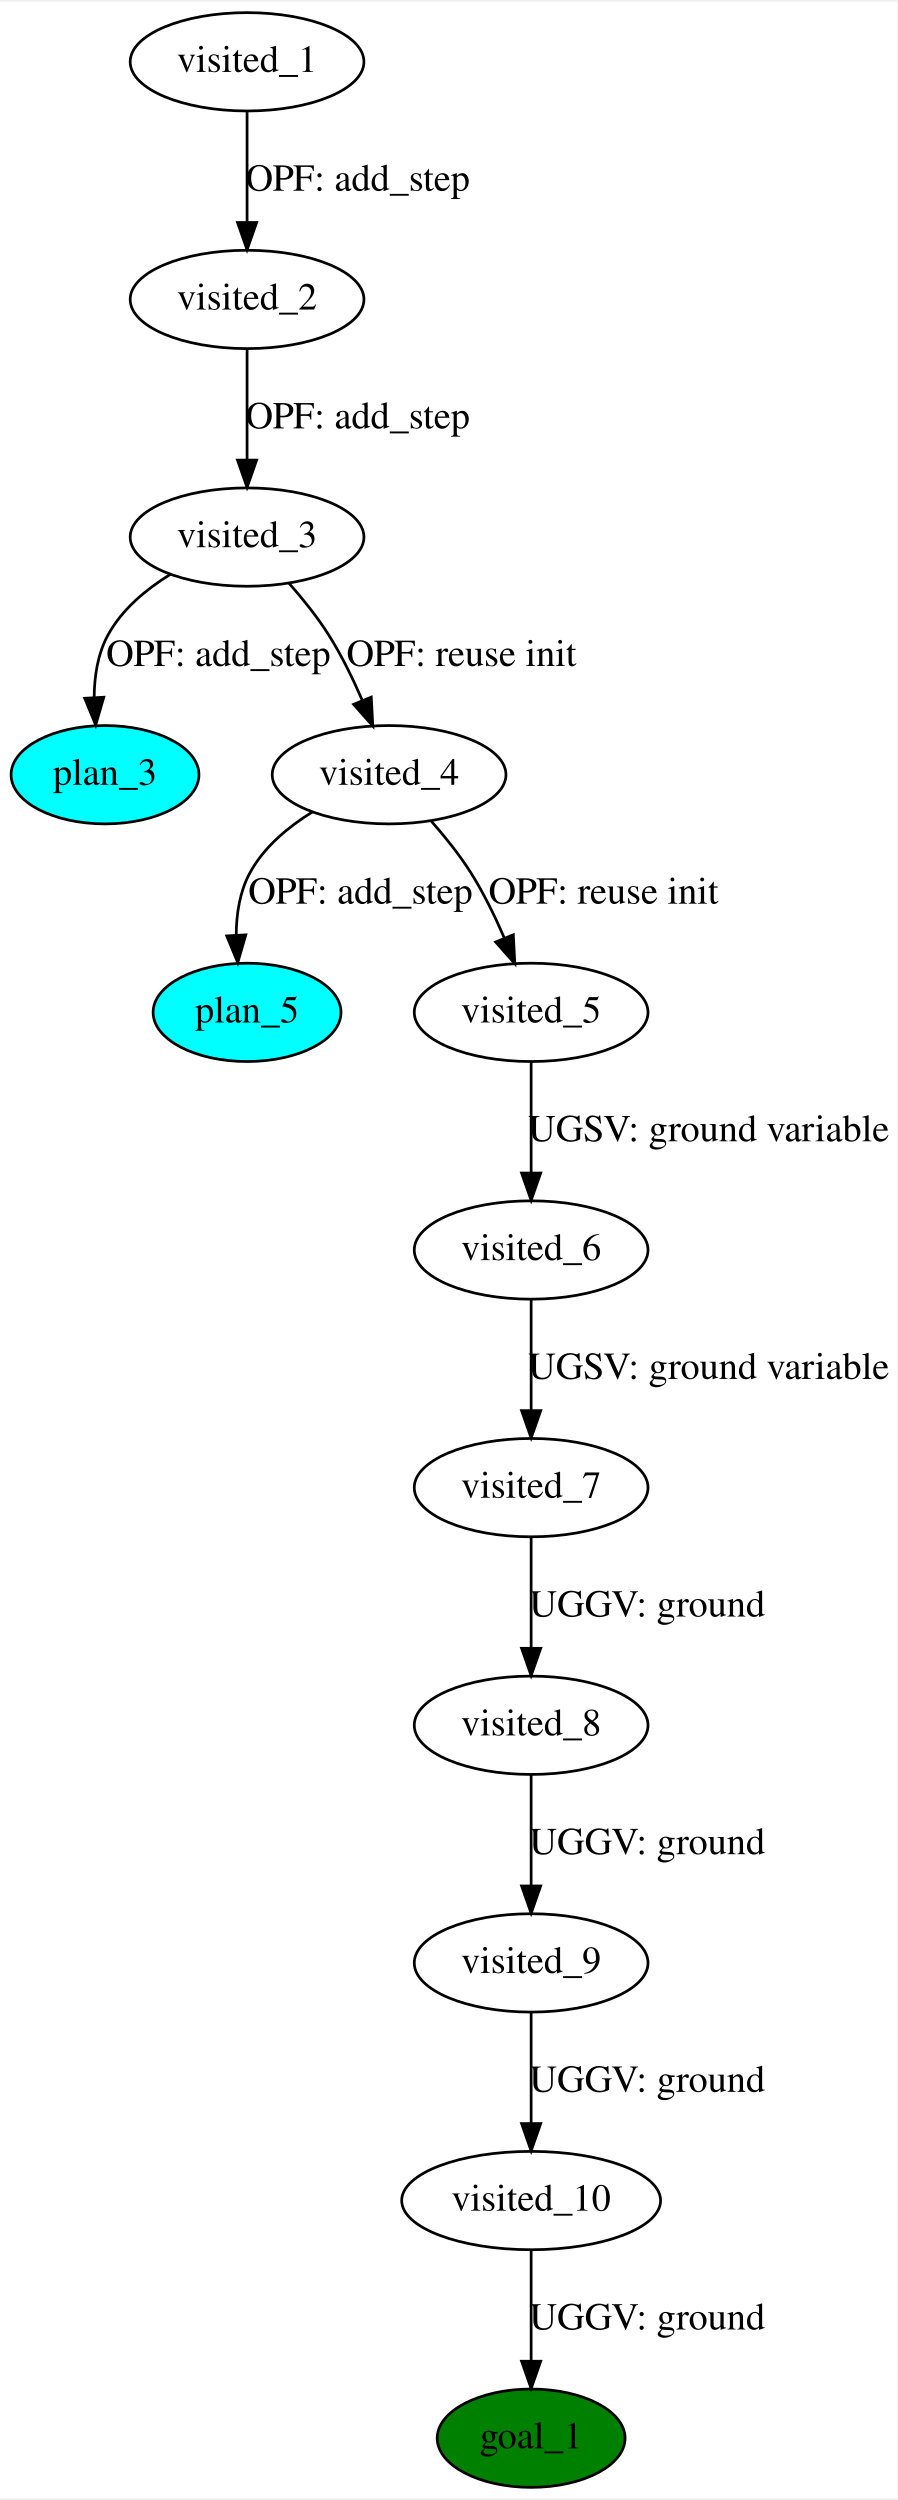
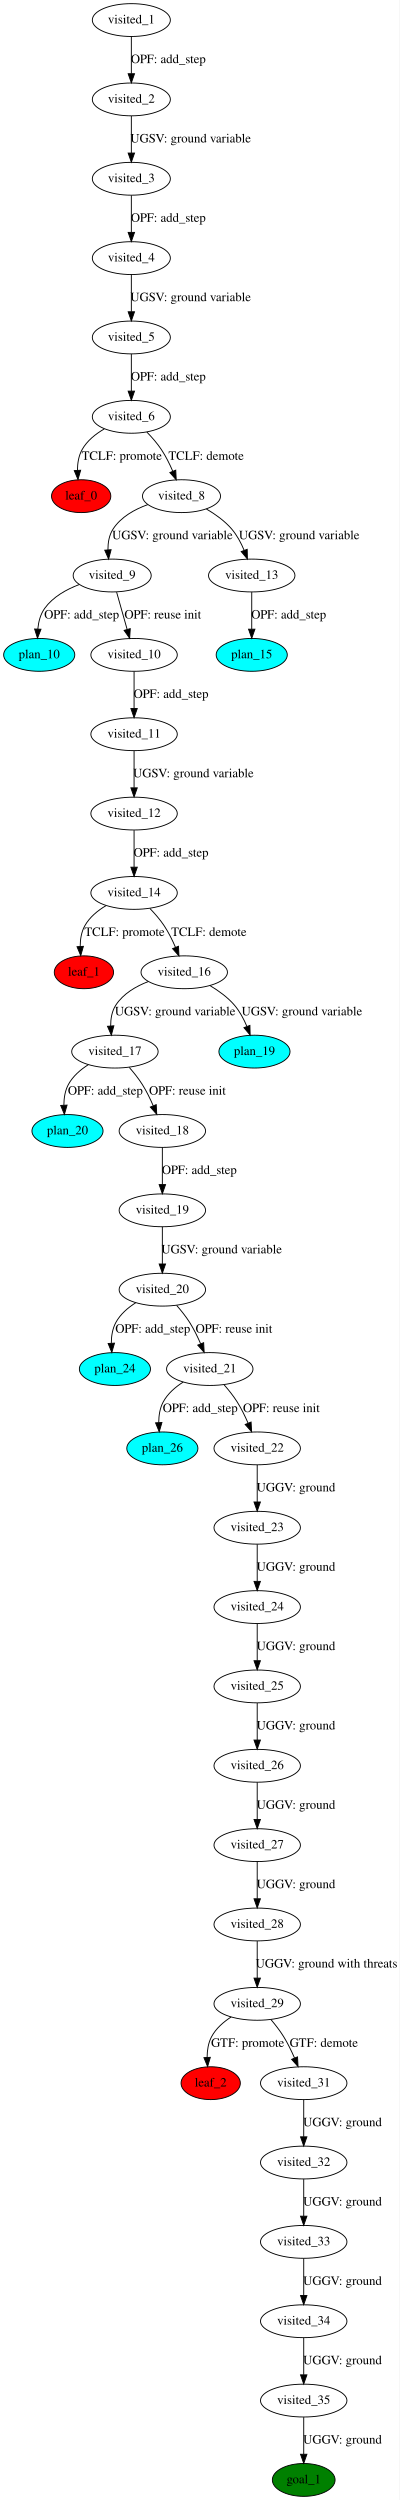
- <svg xmlns="http://www.w3.org/2000/svg" width="328pt" height="914pt" viewBox="0.00 0.00 328.45 914.00">
-   <g id="graph0" class="graph" transform="scale(1 1) rotate(0) translate(4 910)">
-     <polygon fill="white" stroke="transparent" points="-4,4 -4,-910 324.45,-910 324.45,4 -4,4" />
+ <svg xmlns="http://www.w3.org/2000/svg" width="438pt" height="2741pt" viewBox="0.00 0.00 438.00 2741.00">
+   <g id="graph0" class="graph" transform="scale(1 1) rotate(0) translate(4 2737)">
+     <polygon fill="white" stroke="transparent" points="-4,4 -4,-2737 434,-2737 434,4 -4,4" />
    <g id="node1" class="node">
-       <ellipse fill="white" stroke="black" cx="86.45" cy="-888" rx="42.79" ry="18" />
-       <text text-anchor="middle" x="86.45" y="-884.3" font-family="Times,serif" font-size="14.00">visited_1</text>
+       <ellipse fill="white" stroke="black" cx="140" cy="-2715" rx="42.79" ry="18" />
+       <text text-anchor="middle" x="140" y="-2711.3" font-family="Times,serif" font-size="14.00">visited_1</text>
    </g>
    <g id="node2" class="node">
-       <ellipse fill="white" stroke="black" cx="86.45" cy="-801" rx="42.79" ry="18" />
-       <text text-anchor="middle" x="86.45" y="-797.3" font-family="Times,serif" font-size="14.00">visited_2</text>
+       <ellipse fill="white" stroke="black" cx="140" cy="-2628" rx="42.79" ry="18" />
+       <text text-anchor="middle" x="140" y="-2624.3" font-family="Times,serif" font-size="14.00">visited_2</text>
    </g>
    <g id="edge1" class="edge">
-       <path fill="none" stroke="black" d="M86.45,-869.8C86.45,-858.16 86.45,-842.55 86.45,-829.24" />
-       <polygon fill="black" stroke="black" points="89.95,-829.18 86.45,-819.18 82.95,-829.18 89.95,-829.18" />
-       <text text-anchor="middle" x="126.95" y="-840.8" font-family="Times,serif" font-size="14.00">OPF: add_step</text>
+       <path fill="none" stroke="black" d="M140,-2696.8C140,-2685.16 140,-2669.55 140,-2656.24" />
+       <polygon fill="black" stroke="black" points="143.5,-2656.18 140,-2646.18 136.5,-2656.18 143.5,-2656.18" />
+       <text text-anchor="middle" x="180.5" y="-2667.8" font-family="Times,serif" font-size="14.00">OPF: add_step</text>
    </g>
    <g id="node3" class="node">
-       <ellipse fill="white" stroke="black" cx="86.45" cy="-714" rx="42.79" ry="18" />
-       <text text-anchor="middle" x="86.45" y="-710.3" font-family="Times,serif" font-size="14.00">visited_3</text>
+       <ellipse fill="white" stroke="black" cx="140" cy="-2541" rx="42.79" ry="18" />
+       <text text-anchor="middle" x="140" y="-2537.3" font-family="Times,serif" font-size="14.00">visited_3</text>
    </g>
    <g id="edge2" class="edge">
-       <path fill="none" stroke="black" d="M86.45,-782.8C86.45,-771.16 86.45,-755.55 86.45,-742.24" />
-       <polygon fill="black" stroke="black" points="89.95,-742.18 86.45,-732.18 82.95,-742.18 89.95,-742.18" />
-       <text text-anchor="middle" x="126.95" y="-753.8" font-family="Times,serif" font-size="14.00">OPF: add_step</text>
+       <path fill="none" stroke="black" d="M140,-2609.8C140,-2598.16 140,-2582.55 140,-2569.24" />
+       <polygon fill="black" stroke="black" points="143.5,-2569.18 140,-2559.18 136.5,-2569.18 143.5,-2569.18" />
+       <text text-anchor="middle" x="205" y="-2580.8" font-family="Times,serif" font-size="14.00">UGSV: ground variable</text>
    </g>
    <g id="node4" class="node">
-       <ellipse fill="cyan" stroke="black" cx="34.45" cy="-627" rx="34.39" ry="18" />
-       <text text-anchor="middle" x="34.45" y="-623.3" font-family="Times,serif" font-size="14.00">plan_3</text>
+       <ellipse fill="white" stroke="black" cx="140" cy="-2454" rx="42.79" ry="18" />
+       <text text-anchor="middle" x="140" y="-2450.3" font-family="Times,serif" font-size="14.00">visited_4</text>
    </g>
    <g id="edge3" class="edge">
-       <path fill="none" stroke="black" d="M58.39,-700.38C49.44,-694.86 40.55,-687.45 35.45,-678 31.76,-671.17 30.53,-663.02 30.48,-655.29" />
-       <polygon fill="black" stroke="black" points="33.99,-655.37 31.04,-645.19 27,-654.99 33.99,-655.37" />
-       <text text-anchor="middle" x="75.95" y="-666.8" font-family="Times,serif" font-size="14.00">OPF: add_step</text>
+       <path fill="none" stroke="black" d="M140,-2522.8C140,-2511.16 140,-2495.55 140,-2482.24" />
+       <polygon fill="black" stroke="black" points="143.5,-2482.18 140,-2472.18 136.5,-2482.18 143.5,-2482.18" />
+       <text text-anchor="middle" x="180.5" y="-2493.8" font-family="Times,serif" font-size="14.00">OPF: add_step</text>
    </g>
    <g id="node5" class="node">
-       <ellipse fill="white" stroke="black" cx="138.45" cy="-627" rx="42.79" ry="18" />
-       <text text-anchor="middle" x="138.45" y="-623.3" font-family="Times,serif" font-size="14.00">visited_4</text>
+       <ellipse fill="white" stroke="black" cx="140" cy="-2367" rx="42.79" ry="18" />
+       <text text-anchor="middle" x="140" y="-2363.3" font-family="Times,serif" font-size="14.00">visited_5</text>
    </g>
    <g id="edge4" class="edge">
-       <path fill="none" stroke="black" d="M101.85,-697.05C106.9,-691.32 112.27,-684.64 116.45,-678 121.06,-670.66 125.19,-662.19 128.58,-654.33" />
-       <polygon fill="black" stroke="black" points="131.92,-655.41 132.48,-644.83 125.45,-652.76 131.92,-655.41" />
-       <text text-anchor="middle" x="164.95" y="-666.8" font-family="Times,serif" font-size="14.00">OPF: reuse init</text>
+       <path fill="none" stroke="black" d="M140,-2435.8C140,-2424.16 140,-2408.55 140,-2395.24" />
+       <polygon fill="black" stroke="black" points="143.5,-2395.18 140,-2385.18 136.5,-2395.18 143.5,-2395.18" />
+       <text text-anchor="middle" x="205" y="-2406.8" font-family="Times,serif" font-size="14.00">UGSV: ground variable</text>
    </g>
    <g id="node6" class="node">
-       <ellipse fill="cyan" stroke="black" cx="86.45" cy="-540" rx="34.39" ry="18" />
-       <text text-anchor="middle" x="86.45" y="-536.3" font-family="Times,serif" font-size="14.00">plan_5</text>
+       <ellipse fill="white" stroke="black" cx="140" cy="-2280" rx="42.79" ry="18" />
+       <text text-anchor="middle" x="140" y="-2276.3" font-family="Times,serif" font-size="14.00">visited_6</text>
    </g>
    <g id="edge5" class="edge">
-       <path fill="none" stroke="black" d="M110.39,-613.38C101.44,-607.86 92.55,-600.45 87.45,-591 83.76,-584.17 82.53,-576.02 82.48,-568.29" />
-       <polygon fill="black" stroke="black" points="85.99,-568.37 83.04,-558.19 79,-567.99 85.99,-568.37" />
-       <text text-anchor="middle" x="127.95" y="-579.8" font-family="Times,serif" font-size="14.00">OPF: add_step</text>
+       <path fill="none" stroke="black" d="M140,-2348.8C140,-2337.16 140,-2321.55 140,-2308.24" />
+       <polygon fill="black" stroke="black" points="143.5,-2308.18 140,-2298.18 136.5,-2308.18 143.5,-2308.18" />
+       <text text-anchor="middle" x="180.5" y="-2319.8" font-family="Times,serif" font-size="14.00">OPF: add_step</text>
    </g>
    <g id="node7" class="node">
-       <ellipse fill="white" stroke="black" cx="190.45" cy="-540" rx="42.79" ry="18" />
-       <text text-anchor="middle" x="190.45" y="-536.3" font-family="Times,serif" font-size="14.00">visited_5</text>
+       <ellipse fill="red" stroke="black" cx="85" cy="-2193" rx="32.49" ry="18" />
+       <text text-anchor="middle" x="85" y="-2189.3" font-family="Times,serif" font-size="14.00">leaf_0</text>
    </g>
    <g id="edge6" class="edge">
-       <path fill="none" stroke="black" d="M153.85,-610.05C158.9,-604.32 164.27,-597.64 168.45,-591 173.06,-583.66 177.19,-575.19 180.58,-567.33" />
-       <polygon fill="black" stroke="black" points="183.92,-568.41 184.48,-557.83 177.45,-565.76 183.92,-568.41" />
-       <text text-anchor="middle" x="216.95" y="-579.8" font-family="Times,serif" font-size="14.00">OPF: reuse init</text>
+       <path fill="none" stroke="black" d="M110.33,-2266.72C100.86,-2261.24 91.43,-2253.76 86,-2244 82.22,-2237.22 80.96,-2229.08 80.92,-2221.36" />
+       <polygon fill="black" stroke="black" points="84.42,-2221.43 81.5,-2211.25 77.43,-2221.03 84.42,-2221.43" />
+       <text text-anchor="middle" x="129.5" y="-2232.8" font-family="Times,serif" font-size="14.00">TCLF: promote</text>
    </g>
    <g id="node8" class="node">
-       <ellipse fill="white" stroke="black" cx="190.45" cy="-453" rx="42.79" ry="18" />
-       <text text-anchor="middle" x="190.45" y="-449.3" font-family="Times,serif" font-size="14.00">visited_6</text>
+       <ellipse fill="white" stroke="black" cx="195" cy="-2193" rx="42.79" ry="18" />
+       <text text-anchor="middle" x="195" y="-2189.3" font-family="Times,serif" font-size="14.00">visited_8</text>
    </g>
    <g id="edge7" class="edge">
-       <path fill="none" stroke="black" d="M190.45,-521.8C190.45,-510.16 190.45,-494.55 190.45,-481.24" />
-       <polygon fill="black" stroke="black" points="193.95,-481.18 190.45,-471.18 186.95,-481.18 193.95,-481.18" />
-       <text text-anchor="middle" x="255.45" y="-492.8" font-family="Times,serif" font-size="14.00">UGSV: ground variable</text>
+       <path fill="none" stroke="black" d="M157.02,-2263.26C162.58,-2257.55 168.48,-2250.82 173,-2244 177.79,-2236.77 181.96,-2228.33 185.35,-2220.47" />
+       <polygon fill="black" stroke="black" points="188.69,-2221.53 189.2,-2210.95 182.21,-2218.9 188.69,-2221.53" />
+       <text text-anchor="middle" x="222" y="-2232.8" font-family="Times,serif" font-size="14.00">TCLF: demote</text>
    </g>
    <g id="node9" class="node">
-       <ellipse fill="white" stroke="black" cx="190.45" cy="-366" rx="42.79" ry="18" />
-       <text text-anchor="middle" x="190.45" y="-362.3" font-family="Times,serif" font-size="14.00">visited_7</text>
+       <ellipse fill="white" stroke="black" cx="119" cy="-2106" rx="42.79" ry="18" />
+       <text text-anchor="middle" x="119" y="-2102.3" font-family="Times,serif" font-size="14.00">visited_9</text>
    </g>
    <g id="edge8" class="edge">
-       <path fill="none" stroke="black" d="M190.45,-434.8C190.45,-423.16 190.45,-407.55 190.45,-394.24" />
-       <polygon fill="black" stroke="black" points="193.95,-394.18 190.45,-384.18 186.95,-394.18 193.95,-394.18" />
-       <text text-anchor="middle" x="255.45" y="-405.8" font-family="Times,serif" font-size="14.00">UGSV: ground variable</text>
+       <path fill="none" stroke="black" d="M158.05,-2183.76C143.68,-2178.57 128.62,-2170.25 120,-2157 115.65,-2150.32 114.29,-2142.01 114.34,-2134.08" />
+       <polygon fill="black" stroke="black" points="117.83,-2134.3 115.07,-2124.07 110.85,-2133.78 117.83,-2134.3" />
+       <text text-anchor="middle" x="185" y="-2145.8" font-family="Times,serif" font-size="14.00">UGSV: ground variable</text>
    </g>
    <g id="node10" class="node">
-       <ellipse fill="white" stroke="black" cx="190.45" cy="-279" rx="42.79" ry="18" />
-       <text text-anchor="middle" x="190.45" y="-275.3" font-family="Times,serif" font-size="14.00">visited_8</text>
+       <ellipse fill="white" stroke="black" cx="272" cy="-2106" rx="47.39" ry="18" />
+       <text text-anchor="middle" x="272" y="-2102.3" font-family="Times,serif" font-size="14.00">visited_13</text>
    </g>
    <g id="edge9" class="edge">
-       <path fill="none" stroke="black" d="M190.45,-347.8C190.45,-336.16 190.45,-320.55 190.45,-307.24" />
-       <polygon fill="black" stroke="black" points="193.95,-307.18 190.45,-297.18 186.95,-307.18 193.95,-307.18" />
-       <text text-anchor="middle" x="232.95" y="-318.8" font-family="Times,serif" font-size="14.00">UGGV: ground</text>
+       <path fill="none" stroke="black" d="M222.31,-2178.92C232.02,-2173.24 242.4,-2165.85 250,-2157 255.79,-2150.25 260.3,-2141.73 263.68,-2133.64" />
+       <polygon fill="black" stroke="black" points="267,-2134.73 267.25,-2124.14 260.45,-2132.27 267,-2134.73" />
+       <text text-anchor="middle" x="324" y="-2145.8" font-family="Times,serif" font-size="14.00">UGSV: ground variable</text>
    </g>
    <g id="node11" class="node">
-       <ellipse fill="white" stroke="black" cx="190.45" cy="-192" rx="42.79" ry="18" />
-       <text text-anchor="middle" x="190.45" y="-188.3" font-family="Times,serif" font-size="14.00">visited_9</text>
+       <ellipse fill="cyan" stroke="black" cx="39" cy="-2019" rx="38.99" ry="18" />
+       <text text-anchor="middle" x="39" y="-2015.3" font-family="Times,serif" font-size="14.00">plan_10</text>
    </g>
    <g id="edge10" class="edge">
-       <path fill="none" stroke="black" d="M190.45,-260.8C190.45,-249.16 190.45,-233.55 190.45,-220.24" />
-       <polygon fill="black" stroke="black" points="193.95,-220.18 190.45,-210.18 186.95,-220.18 193.95,-220.18" />
-       <text text-anchor="middle" x="232.95" y="-231.8" font-family="Times,serif" font-size="14.00">UGGV: ground</text>
+       <path fill="none" stroke="black" d="M82.77,-2096.07C68.81,-2090.78 54.05,-2082.57 45,-2070 40.31,-2063.49 38.21,-2055.22 37.45,-2047.29" />
+       <polygon fill="black" stroke="black" points="40.94,-2047.11 37.11,-2037.24 33.95,-2047.35 40.94,-2047.11" />
+       <text text-anchor="middle" x="85.5" y="-2058.8" font-family="Times,serif" font-size="14.00">OPF: add_step</text>
    </g>
    <g id="node12" class="node">
-       <ellipse fill="white" stroke="black" cx="190.45" cy="-105" rx="47.39" ry="18" />
-       <text text-anchor="middle" x="190.45" y="-101.3" font-family="Times,serif" font-size="14.00">visited_10</text>
+       <ellipse fill="white" stroke="black" cx="143" cy="-2019" rx="47.39" ry="18" />
+       <text text-anchor="middle" x="143" y="-2015.3" font-family="Times,serif" font-size="14.00">visited_10</text>
    </g>
    <g id="edge11" class="edge">
-       <path fill="none" stroke="black" d="M190.45,-173.8C190.45,-162.16 190.45,-146.55 190.45,-133.24" />
-       <polygon fill="black" stroke="black" points="193.95,-133.18 190.45,-123.18 186.95,-133.18 193.95,-133.18" />
-       <text text-anchor="middle" x="232.95" y="-144.8" font-family="Times,serif" font-size="14.00">UGGV: ground</text>
+       <path fill="none" stroke="black" d="M123.85,-2087.8C127.17,-2076.05 131.64,-2060.24 135.42,-2046.84" />
+       <polygon fill="black" stroke="black" points="138.8,-2047.75 138.15,-2037.18 132.06,-2045.85 138.8,-2047.75" />
+       <text text-anchor="middle" x="174.5" y="-2058.8" font-family="Times,serif" font-size="14.00">OPF: reuse init</text>
+     </g>
+     <g id="node16" class="node">
+       <ellipse fill="cyan" stroke="black" cx="272" cy="-2019" rx="38.99" ry="18" />
+       <text text-anchor="middle" x="272" y="-2015.3" font-family="Times,serif" font-size="14.00">plan_15</text>
+     </g>
+     <g id="edge15" class="edge">
+       <path fill="none" stroke="black" d="M272,-2087.8C272,-2076.16 272,-2060.55 272,-2047.24" />
+       <polygon fill="black" stroke="black" points="275.5,-2047.18 272,-2037.18 268.5,-2047.18 275.5,-2047.18" />
+       <text text-anchor="middle" x="312.5" y="-2058.8" font-family="Times,serif" font-size="14.00">OPF: add_step</text>
    </g>
    <g id="node13" class="node">
-       <ellipse fill="green" stroke="black" cx="190.45" cy="-18" rx="34.39" ry="18" />
-       <text text-anchor="middle" x="190.45" y="-14.3" font-family="Times,serif" font-size="14.00">goal_1</text>
+       <ellipse fill="white" stroke="black" cx="143" cy="-1932" rx="47.39" ry="18" />
+       <text text-anchor="middle" x="143" y="-1928.3" font-family="Times,serif" font-size="14.00">visited_11</text>
    </g>
    <g id="edge12" class="edge">
-       <path fill="none" stroke="black" d="M190.45,-86.8C190.45,-75.16 190.45,-59.55 190.45,-46.24" />
-       <polygon fill="black" stroke="black" points="193.95,-46.18 190.45,-36.18 186.95,-46.18 193.95,-46.18" />
-       <text text-anchor="middle" x="232.95" y="-57.8" font-family="Times,serif" font-size="14.00">UGGV: ground</text>
+       <path fill="none" stroke="black" d="M143,-2000.8C143,-1989.16 143,-1973.55 143,-1960.24" />
+       <polygon fill="black" stroke="black" points="146.5,-1960.18 143,-1950.18 139.5,-1960.18 146.5,-1960.18" />
+       <text text-anchor="middle" x="183.5" y="-1971.8" font-family="Times,serif" font-size="14.00">OPF: add_step</text>
+     </g>
+     <g id="node14" class="node">
+       <ellipse fill="white" stroke="black" cx="143" cy="-1845" rx="47.39" ry="18" />
+       <text text-anchor="middle" x="143" y="-1841.3" font-family="Times,serif" font-size="14.00">visited_12</text>
+     </g>
+     <g id="edge13" class="edge">
+       <path fill="none" stroke="black" d="M143,-1913.8C143,-1902.16 143,-1886.55 143,-1873.24" />
+       <polygon fill="black" stroke="black" points="146.5,-1873.18 143,-1863.18 139.5,-1873.18 146.5,-1873.18" />
+       <text text-anchor="middle" x="208" y="-1884.8" font-family="Times,serif" font-size="14.00">UGSV: ground variable</text>
+     </g>
+     <g id="node15" class="node">
+       <ellipse fill="white" stroke="black" cx="143" cy="-1758" rx="47.39" ry="18" />
+       <text text-anchor="middle" x="143" y="-1754.3" font-family="Times,serif" font-size="14.00">visited_14</text>
+     </g>
+     <g id="edge14" class="edge">
+       <path fill="none" stroke="black" d="M143,-1826.8C143,-1815.16 143,-1799.55 143,-1786.24" />
+       <polygon fill="black" stroke="black" points="146.5,-1786.18 143,-1776.18 139.5,-1786.18 146.5,-1786.18" />
+       <text text-anchor="middle" x="183.5" y="-1797.8" font-family="Times,serif" font-size="14.00">OPF: add_step</text>
+     </g>
+     <g id="node17" class="node">
+       <ellipse fill="red" stroke="black" cx="88" cy="-1671" rx="32.49" ry="18" />
+       <text text-anchor="middle" x="88" y="-1667.3" font-family="Times,serif" font-size="14.00">leaf_1</text>
+     </g>
+     <g id="edge16" class="edge">
+       <path fill="none" stroke="black" d="M112.19,-1744.06C103.11,-1738.64 94.21,-1731.37 89,-1722 85.22,-1715.22 83.96,-1707.08 83.92,-1699.36" />
+       <polygon fill="black" stroke="black" points="87.42,-1699.43 84.5,-1689.25 80.43,-1699.03 87.42,-1699.43" />
+       <text text-anchor="middle" x="132.5" y="-1710.8" font-family="Times,serif" font-size="14.00">TCLF: promote</text>
+     </g>
+     <g id="node18" class="node">
+       <ellipse fill="white" stroke="black" cx="198" cy="-1671" rx="47.39" ry="18" />
+       <text text-anchor="middle" x="198" y="-1667.3" font-family="Times,serif" font-size="14.00">visited_16</text>
+     </g>
+     <g id="edge17" class="edge">
+       <path fill="none" stroke="black" d="M160.37,-1740.91C165.82,-1735.28 171.57,-1728.68 176,-1722 180.79,-1714.77 184.96,-1706.33 188.35,-1698.47" />
+       <polygon fill="black" stroke="black" points="191.69,-1699.53 192.2,-1688.95 185.21,-1696.9 191.69,-1699.53" />
+       <text text-anchor="middle" x="225" y="-1710.8" font-family="Times,serif" font-size="14.00">TCLF: demote</text>
+     </g>
+     <g id="node19" class="node">
+       <ellipse fill="white" stroke="black" cx="122" cy="-1584" rx="47.39" ry="18" />
+       <text text-anchor="middle" x="122" y="-1580.3" font-family="Times,serif" font-size="14.00">visited_17</text>
+     </g>
+     <g id="edge18" class="edge">
+       <path fill="none" stroke="black" d="M158.7,-1660.88C145.06,-1655.65 131.15,-1647.52 123,-1635 118.65,-1628.32 117.29,-1620.01 117.34,-1612.08" />
+       <polygon fill="black" stroke="black" points="120.83,-1612.3 118.07,-1602.07 113.85,-1611.78 120.83,-1612.3" />
+       <text text-anchor="middle" x="188" y="-1623.8" font-family="Times,serif" font-size="14.00">UGSV: ground variable</text>
+     </g>
+     <g id="node20" class="node">
+       <ellipse fill="cyan" stroke="black" cx="275" cy="-1584" rx="38.99" ry="18" />
+       <text text-anchor="middle" x="275" y="-1580.3" font-family="Times,serif" font-size="14.00">plan_19</text>
+     </g>
+     <g id="edge19" class="edge">
+       <path fill="none" stroke="black" d="M226.16,-1656.42C235.62,-1650.81 245.63,-1643.59 253,-1635 258.79,-1628.25 263.3,-1619.73 266.68,-1611.64" />
+       <polygon fill="black" stroke="black" points="270,-1612.73 270.25,-1602.14 263.45,-1610.27 270,-1612.73" />
+       <text text-anchor="middle" x="327" y="-1623.8" font-family="Times,serif" font-size="14.00">UGSV: ground variable</text>
+     </g>
+     <g id="node21" class="node">
+       <ellipse fill="cyan" stroke="black" cx="70" cy="-1497" rx="38.99" ry="18" />
+       <text text-anchor="middle" x="70" y="-1493.3" font-family="Times,serif" font-size="14.00">plan_20</text>
+     </g>
+     <g id="edge20" class="edge">
+       <path fill="none" stroke="black" d="M92.87,-1569.71C84.29,-1564.26 75.89,-1557.07 71,-1548 67.31,-1541.17 66.08,-1533.02 66.03,-1525.29" />
+       <polygon fill="black" stroke="black" points="69.53,-1525.37 66.59,-1515.19 62.55,-1524.99 69.53,-1525.37" />
+       <text text-anchor="middle" x="111.5" y="-1536.8" font-family="Times,serif" font-size="14.00">OPF: add_step</text>
+     </g>
+     <g id="node22" class="node">
+       <ellipse fill="white" stroke="black" cx="174" cy="-1497" rx="47.39" ry="18" />
+       <text text-anchor="middle" x="174" y="-1493.3" font-family="Times,serif" font-size="14.00">visited_18</text>
+     </g>
+     <g id="edge21" class="edge">
+       <path fill="none" stroke="black" d="M137.71,-1566.69C142.66,-1561.05 147.91,-1554.5 152,-1548 156.54,-1540.78 160.61,-1532.45 163.98,-1524.69" />
+       <polygon fill="black" stroke="black" points="167.27,-1525.87 167.84,-1515.29 160.8,-1523.21 167.27,-1525.87" />
+       <text text-anchor="middle" x="201.5" y="-1536.8" font-family="Times,serif" font-size="14.00">OPF: reuse init</text>
+     </g>
+     <g id="node23" class="node">
+       <ellipse fill="white" stroke="black" cx="174" cy="-1410" rx="47.39" ry="18" />
+       <text text-anchor="middle" x="174" y="-1406.3" font-family="Times,serif" font-size="14.00">visited_19</text>
+     </g>
+     <g id="edge22" class="edge">
+       <path fill="none" stroke="black" d="M174,-1478.8C174,-1467.16 174,-1451.55 174,-1438.24" />
+       <polygon fill="black" stroke="black" points="177.5,-1438.18 174,-1428.18 170.5,-1438.18 177.5,-1438.18" />
+       <text text-anchor="middle" x="214.5" y="-1449.8" font-family="Times,serif" font-size="14.00">OPF: add_step</text>
+     </g>
+     <g id="node24" class="node">
+       <ellipse fill="white" stroke="black" cx="174" cy="-1323" rx="47.39" ry="18" />
+       <text text-anchor="middle" x="174" y="-1319.3" font-family="Times,serif" font-size="14.00">visited_20</text>
+     </g>
+     <g id="edge23" class="edge">
+       <path fill="none" stroke="black" d="M174,-1391.8C174,-1380.16 174,-1364.55 174,-1351.24" />
+       <polygon fill="black" stroke="black" points="177.5,-1351.18 174,-1341.18 170.5,-1351.18 177.5,-1351.18" />
+       <text text-anchor="middle" x="239" y="-1362.8" font-family="Times,serif" font-size="14.00">UGSV: ground variable</text>
+     </g>
+     <g id="node25" class="node">
+       <ellipse fill="cyan" stroke="black" cx="122" cy="-1236" rx="38.99" ry="18" />
+       <text text-anchor="middle" x="122" y="-1232.3" font-family="Times,serif" font-size="14.00">plan_24</text>
+     </g>
+     <g id="edge24" class="edge">
+       <path fill="none" stroke="black" d="M144.87,-1308.71C136.29,-1303.26 127.89,-1296.07 123,-1287 119.31,-1280.17 118.08,-1272.02 118.03,-1264.29" />
+       <polygon fill="black" stroke="black" points="121.53,-1264.37 118.59,-1254.19 114.55,-1263.99 121.53,-1264.37" />
+       <text text-anchor="middle" x="163.5" y="-1275.8" font-family="Times,serif" font-size="14.00">OPF: add_step</text>
+     </g>
+     <g id="node26" class="node">
+       <ellipse fill="white" stroke="black" cx="226" cy="-1236" rx="47.39" ry="18" />
+       <text text-anchor="middle" x="226" y="-1232.3" font-family="Times,serif" font-size="14.00">visited_21</text>
+     </g>
+     <g id="edge25" class="edge">
+       <path fill="none" stroke="black" d="M189.71,-1305.69C194.66,-1300.05 199.91,-1293.5 204,-1287 208.54,-1279.78 212.61,-1271.45 215.98,-1263.69" />
+       <polygon fill="black" stroke="black" points="219.27,-1264.87 219.84,-1254.29 212.8,-1262.21 219.27,-1264.87" />
+       <text text-anchor="middle" x="252.5" y="-1275.8" font-family="Times,serif" font-size="14.00">OPF: reuse init</text>
+     </g>
+     <g id="node27" class="node">
+       <ellipse fill="cyan" stroke="black" cx="174" cy="-1149" rx="38.99" ry="18" />
+       <text text-anchor="middle" x="174" y="-1145.3" font-family="Times,serif" font-size="14.00">plan_26</text>
+     </g>
+     <g id="edge26" class="edge">
+       <path fill="none" stroke="black" d="M196.87,-1221.71C188.29,-1216.26 179.89,-1209.07 175,-1200 171.31,-1193.17 170.08,-1185.02 170.03,-1177.29" />
+       <polygon fill="black" stroke="black" points="173.53,-1177.37 170.59,-1167.19 166.55,-1176.99 173.53,-1177.37" />
+       <text text-anchor="middle" x="215.5" y="-1188.8" font-family="Times,serif" font-size="14.00">OPF: add_step</text>
+     </g>
+     <g id="node28" class="node">
+       <ellipse fill="white" stroke="black" cx="278" cy="-1149" rx="47.39" ry="18" />
+       <text text-anchor="middle" x="278" y="-1145.3" font-family="Times,serif" font-size="14.00">visited_22</text>
+     </g>
+     <g id="edge27" class="edge">
+       <path fill="none" stroke="black" d="M241.71,-1218.69C246.66,-1213.05 251.91,-1206.5 256,-1200 260.54,-1192.78 264.61,-1184.45 267.98,-1176.69" />
+       <polygon fill="black" stroke="black" points="271.27,-1177.87 271.84,-1167.29 264.8,-1175.21 271.27,-1177.87" />
+       <text text-anchor="middle" x="304.5" y="-1188.8" font-family="Times,serif" font-size="14.00">OPF: reuse init</text>
+     </g>
+     <g id="node29" class="node">
+       <ellipse fill="white" stroke="black" cx="278" cy="-1062" rx="47.39" ry="18" />
+       <text text-anchor="middle" x="278" y="-1058.3" font-family="Times,serif" font-size="14.00">visited_23</text>
+     </g>
+     <g id="edge28" class="edge">
+       <path fill="none" stroke="black" d="M278,-1130.8C278,-1119.16 278,-1103.55 278,-1090.24" />
+       <polygon fill="black" stroke="black" points="281.5,-1090.18 278,-1080.18 274.5,-1090.18 281.5,-1090.18" />
+       <text text-anchor="middle" x="320.5" y="-1101.8" font-family="Times,serif" font-size="14.00">UGGV: ground</text>
+     </g>
+     <g id="node30" class="node">
+       <ellipse fill="white" stroke="black" cx="278" cy="-975" rx="47.39" ry="18" />
+       <text text-anchor="middle" x="278" y="-971.3" font-family="Times,serif" font-size="14.00">visited_24</text>
+     </g>
+     <g id="edge29" class="edge">
+       <path fill="none" stroke="black" d="M278,-1043.8C278,-1032.16 278,-1016.55 278,-1003.24" />
+       <polygon fill="black" stroke="black" points="281.5,-1003.18 278,-993.18 274.5,-1003.18 281.5,-1003.18" />
+       <text text-anchor="middle" x="320.5" y="-1014.8" font-family="Times,serif" font-size="14.00">UGGV: ground</text>
+     </g>
+     <g id="node31" class="node">
+       <ellipse fill="white" stroke="black" cx="278" cy="-888" rx="47.39" ry="18" />
+       <text text-anchor="middle" x="278" y="-884.3" font-family="Times,serif" font-size="14.00">visited_25</text>
+     </g>
+     <g id="edge30" class="edge">
+       <path fill="none" stroke="black" d="M278,-956.8C278,-945.16 278,-929.55 278,-916.24" />
+       <polygon fill="black" stroke="black" points="281.5,-916.18 278,-906.18 274.5,-916.18 281.5,-916.18" />
+       <text text-anchor="middle" x="320.5" y="-927.8" font-family="Times,serif" font-size="14.00">UGGV: ground</text>
+     </g>
+     <g id="node32" class="node">
+       <ellipse fill="white" stroke="black" cx="278" cy="-801" rx="47.39" ry="18" />
+       <text text-anchor="middle" x="278" y="-797.3" font-family="Times,serif" font-size="14.00">visited_26</text>
+     </g>
+     <g id="edge31" class="edge">
+       <path fill="none" stroke="black" d="M278,-869.8C278,-858.16 278,-842.55 278,-829.24" />
+       <polygon fill="black" stroke="black" points="281.5,-829.18 278,-819.18 274.5,-829.18 281.5,-829.18" />
+       <text text-anchor="middle" x="320.5" y="-840.8" font-family="Times,serif" font-size="14.00">UGGV: ground</text>
+     </g>
+     <g id="node33" class="node">
+       <ellipse fill="white" stroke="black" cx="278" cy="-714" rx="47.39" ry="18" />
+       <text text-anchor="middle" x="278" y="-710.3" font-family="Times,serif" font-size="14.00">visited_27</text>
+     </g>
+     <g id="edge32" class="edge">
+       <path fill="none" stroke="black" d="M278,-782.8C278,-771.16 278,-755.55 278,-742.24" />
+       <polygon fill="black" stroke="black" points="281.5,-742.18 278,-732.18 274.5,-742.18 281.5,-742.18" />
+       <text text-anchor="middle" x="320.5" y="-753.8" font-family="Times,serif" font-size="14.00">UGGV: ground</text>
+     </g>
+     <g id="node34" class="node">
+       <ellipse fill="white" stroke="black" cx="278" cy="-627" rx="47.39" ry="18" />
+       <text text-anchor="middle" x="278" y="-623.3" font-family="Times,serif" font-size="14.00">visited_28</text>
+     </g>
+     <g id="edge33" class="edge">
+       <path fill="none" stroke="black" d="M278,-695.8C278,-684.16 278,-668.55 278,-655.24" />
+       <polygon fill="black" stroke="black" points="281.5,-655.18 278,-645.18 274.5,-655.18 281.5,-655.18" />
+       <text text-anchor="middle" x="320.5" y="-666.8" font-family="Times,serif" font-size="14.00">UGGV: ground</text>
+     </g>
+     <g id="node35" class="node">
+       <ellipse fill="white" stroke="black" cx="278" cy="-540" rx="47.39" ry="18" />
+       <text text-anchor="middle" x="278" y="-536.3" font-family="Times,serif" font-size="14.00">visited_29</text>
+     </g>
+     <g id="edge34" class="edge">
+       <path fill="none" stroke="black" d="M278,-608.8C278,-597.16 278,-581.55 278,-568.24" />
+       <polygon fill="black" stroke="black" points="281.5,-568.18 278,-558.18 274.5,-568.18 281.5,-568.18" />
+       <text text-anchor="middle" x="354" y="-579.8" font-family="Times,serif" font-size="14.00">UGGV: ground with threats</text>
+     </g>
+     <g id="node36" class="node">
+       <ellipse fill="red" stroke="black" cx="227" cy="-453" rx="32.49" ry="18" />
+       <text text-anchor="middle" x="227" y="-449.3" font-family="Times,serif" font-size="14.00">leaf_2</text>
+     </g>
+     <g id="edge35" class="edge">
+       <path fill="none" stroke="black" d="M249.43,-525.59C241.01,-520.14 232.78,-512.98 228,-504 224.34,-497.15 223.12,-488.99 223.07,-481.27" />
+       <polygon fill="black" stroke="black" points="226.57,-481.35 223.62,-471.18 219.59,-480.97 226.57,-481.35" />
+       <text text-anchor="middle" x="267.5" y="-492.8" font-family="Times,serif" font-size="14.00">GTF: promote</text>
+     </g>
+     <g id="node37" class="node">
+       <ellipse fill="white" stroke="black" cx="329" cy="-453" rx="47.39" ry="18" />
+       <text text-anchor="middle" x="329" y="-449.3" font-family="Times,serif" font-size="14.00">visited_31</text>
+     </g>
+     <g id="edge36" class="edge">
+       <path fill="none" stroke="black" d="M293.16,-522.63C297.94,-516.98 303.02,-510.45 307,-504 311.48,-496.74 315.53,-488.4 318.9,-480.65" />
+       <polygon fill="black" stroke="black" points="322.2,-481.83 322.78,-471.25 315.73,-479.16 322.2,-481.83" />
+       <text text-anchor="middle" x="351" y="-492.8" font-family="Times,serif" font-size="14.00">GTF: demote</text>
+     </g>
+     <g id="node38" class="node">
+       <ellipse fill="white" stroke="black" cx="329" cy="-366" rx="47.39" ry="18" />
+       <text text-anchor="middle" x="329" y="-362.3" font-family="Times,serif" font-size="14.00">visited_32</text>
+     </g>
+     <g id="edge37" class="edge">
+       <path fill="none" stroke="black" d="M329,-434.8C329,-423.16 329,-407.55 329,-394.24" />
+       <polygon fill="black" stroke="black" points="332.5,-394.18 329,-384.18 325.5,-394.18 332.5,-394.18" />
+       <text text-anchor="middle" x="371.5" y="-405.8" font-family="Times,serif" font-size="14.00">UGGV: ground</text>
+     </g>
+     <g id="node39" class="node">
+       <ellipse fill="white" stroke="black" cx="329" cy="-279" rx="47.39" ry="18" />
+       <text text-anchor="middle" x="329" y="-275.3" font-family="Times,serif" font-size="14.00">visited_33</text>
+     </g>
+     <g id="edge38" class="edge">
+       <path fill="none" stroke="black" d="M329,-347.8C329,-336.16 329,-320.55 329,-307.24" />
+       <polygon fill="black" stroke="black" points="332.5,-307.18 329,-297.18 325.5,-307.18 332.5,-307.18" />
+       <text text-anchor="middle" x="371.5" y="-318.8" font-family="Times,serif" font-size="14.00">UGGV: ground</text>
+     </g>
+     <g id="node40" class="node">
+       <ellipse fill="white" stroke="black" cx="329" cy="-192" rx="47.39" ry="18" />
+       <text text-anchor="middle" x="329" y="-188.3" font-family="Times,serif" font-size="14.00">visited_34</text>
+     </g>
+     <g id="edge39" class="edge">
+       <path fill="none" stroke="black" d="M329,-260.8C329,-249.16 329,-233.55 329,-220.24" />
+       <polygon fill="black" stroke="black" points="332.5,-220.18 329,-210.18 325.5,-220.18 332.5,-220.18" />
+       <text text-anchor="middle" x="371.5" y="-231.8" font-family="Times,serif" font-size="14.00">UGGV: ground</text>
+     </g>
+     <g id="node41" class="node">
+       <ellipse fill="white" stroke="black" cx="329" cy="-105" rx="47.39" ry="18" />
+       <text text-anchor="middle" x="329" y="-101.3" font-family="Times,serif" font-size="14.00">visited_35</text>
+     </g>
+     <g id="edge40" class="edge">
+       <path fill="none" stroke="black" d="M329,-173.8C329,-162.16 329,-146.55 329,-133.24" />
+       <polygon fill="black" stroke="black" points="332.5,-133.18 329,-123.18 325.5,-133.18 332.5,-133.18" />
+       <text text-anchor="middle" x="371.5" y="-144.8" font-family="Times,serif" font-size="14.00">UGGV: ground</text>
+     </g>
+     <g id="node42" class="node">
+       <ellipse fill="green" stroke="black" cx="329" cy="-18" rx="34.39" ry="18" />
+       <text text-anchor="middle" x="329" y="-14.3" font-family="Times,serif" font-size="14.00">goal_1</text>
+     </g>
+     <g id="edge41" class="edge">
+       <path fill="none" stroke="black" d="M329,-86.8C329,-75.16 329,-59.55 329,-46.24" />
+       <polygon fill="black" stroke="black" points="332.5,-46.18 329,-36.18 325.5,-46.18 332.5,-46.18" />
+       <text text-anchor="middle" x="371.5" y="-57.8" font-family="Times,serif" font-size="14.00">UGGV: ground</text>
    </g>
  </g>
</svg>
